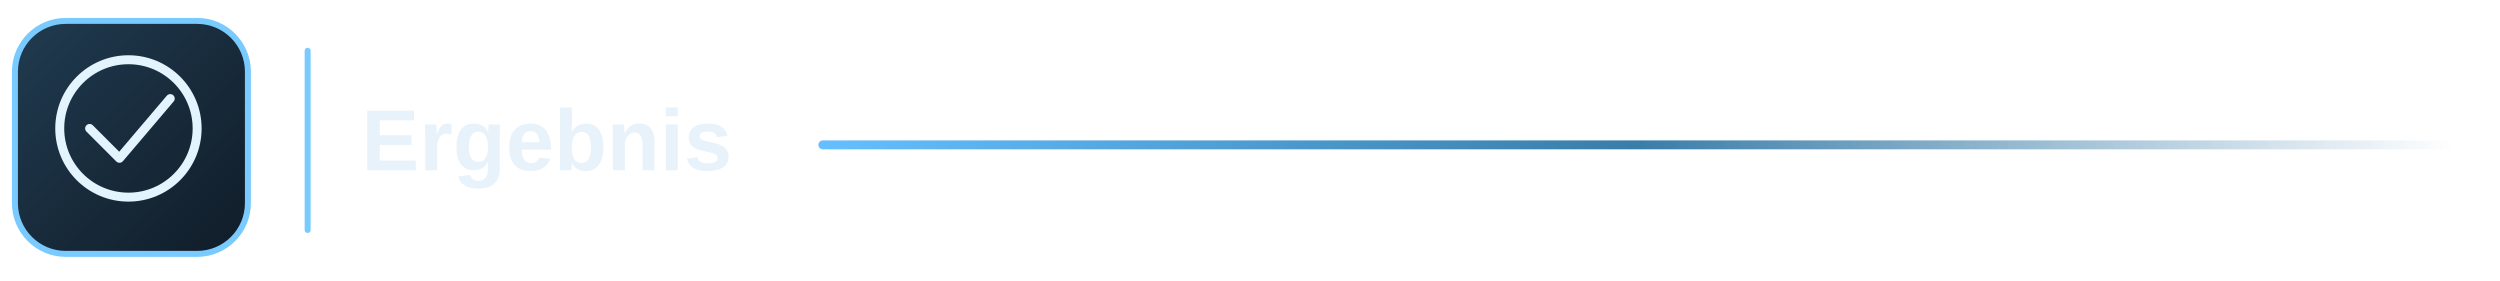
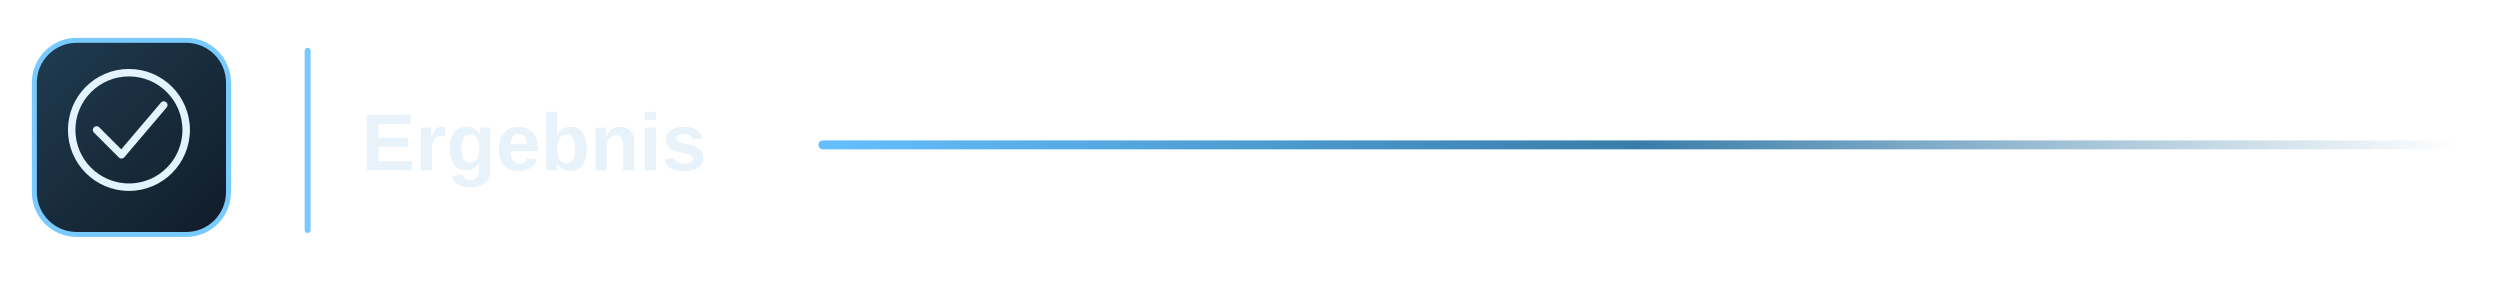
<svg xmlns="http://www.w3.org/2000/svg" width="837" height="94" viewBox="0 0 837 94" role="img" aria-label="Ergebnis">
  <defs>
    <linearGradient id="icon-bg" x1="0" y1="0" x2="1" y2="1">
      <stop offset="0%" stop-color="#203b50" />
      <stop offset="100%" stop-color="#101c28" />
    </linearGradient>
    <linearGradient id="heading-line" x1="0" y1="0" x2="1" y2="0">
      <stop offset="0%" stop-color="#65bfff" />
      <stop offset="50%" stop-color="#397da9" />
      <stop offset="100%" stop-color="#397da9" stop-opacity="0" />
    </linearGradient>
  </defs>
-   <rect x="5" y="7" width="78" height="78" rx="17" fill="url(#icon-bg)" stroke="#78caff" stroke-width="2" />
-   <g fill="none" stroke="#e3f4ff" stroke-width="3" stroke-linecap="round" stroke-linejoin="round">
-     <circle cx="43" cy="43" r="23" />
-     <path d="M30 43 L40 53 L57 33" />
+   <g transform="translate(44 46) scale(0.8333333) translate(-44 -46)">
+     <rect x="5" y="7" width="78" height="78" rx="17" fill="url(#icon-bg)" stroke="#78caff" stroke-width="2" />
+     <g fill="none" stroke="#e3f4ff" stroke-width="3" stroke-linecap="round" stroke-linejoin="round">
+       <circle cx="43" cy="43" r="23" />
+       <path d="M30 43 L40 53 L57 33" />
+     </g>
  </g>
  <path d="M103 17 V77" stroke="#78caff" stroke-width="2" stroke-linecap="round" />
-   <text x="121" y="57" fill="#e8f2fa" font-family="Arial, Helvetica, sans-serif" font-size="29.0" font-weight="700">Ergebnis</text>
+   <text x="121" y="57" fill="#e8f2fa" font-family="Arial, Helvetica, sans-serif" font-size="27" font-weight="700">Ergebnis</text>
  <rect x="274" y="47" width="548" height="3" rx="1.5" fill="url(#heading-line)" />
</svg>
